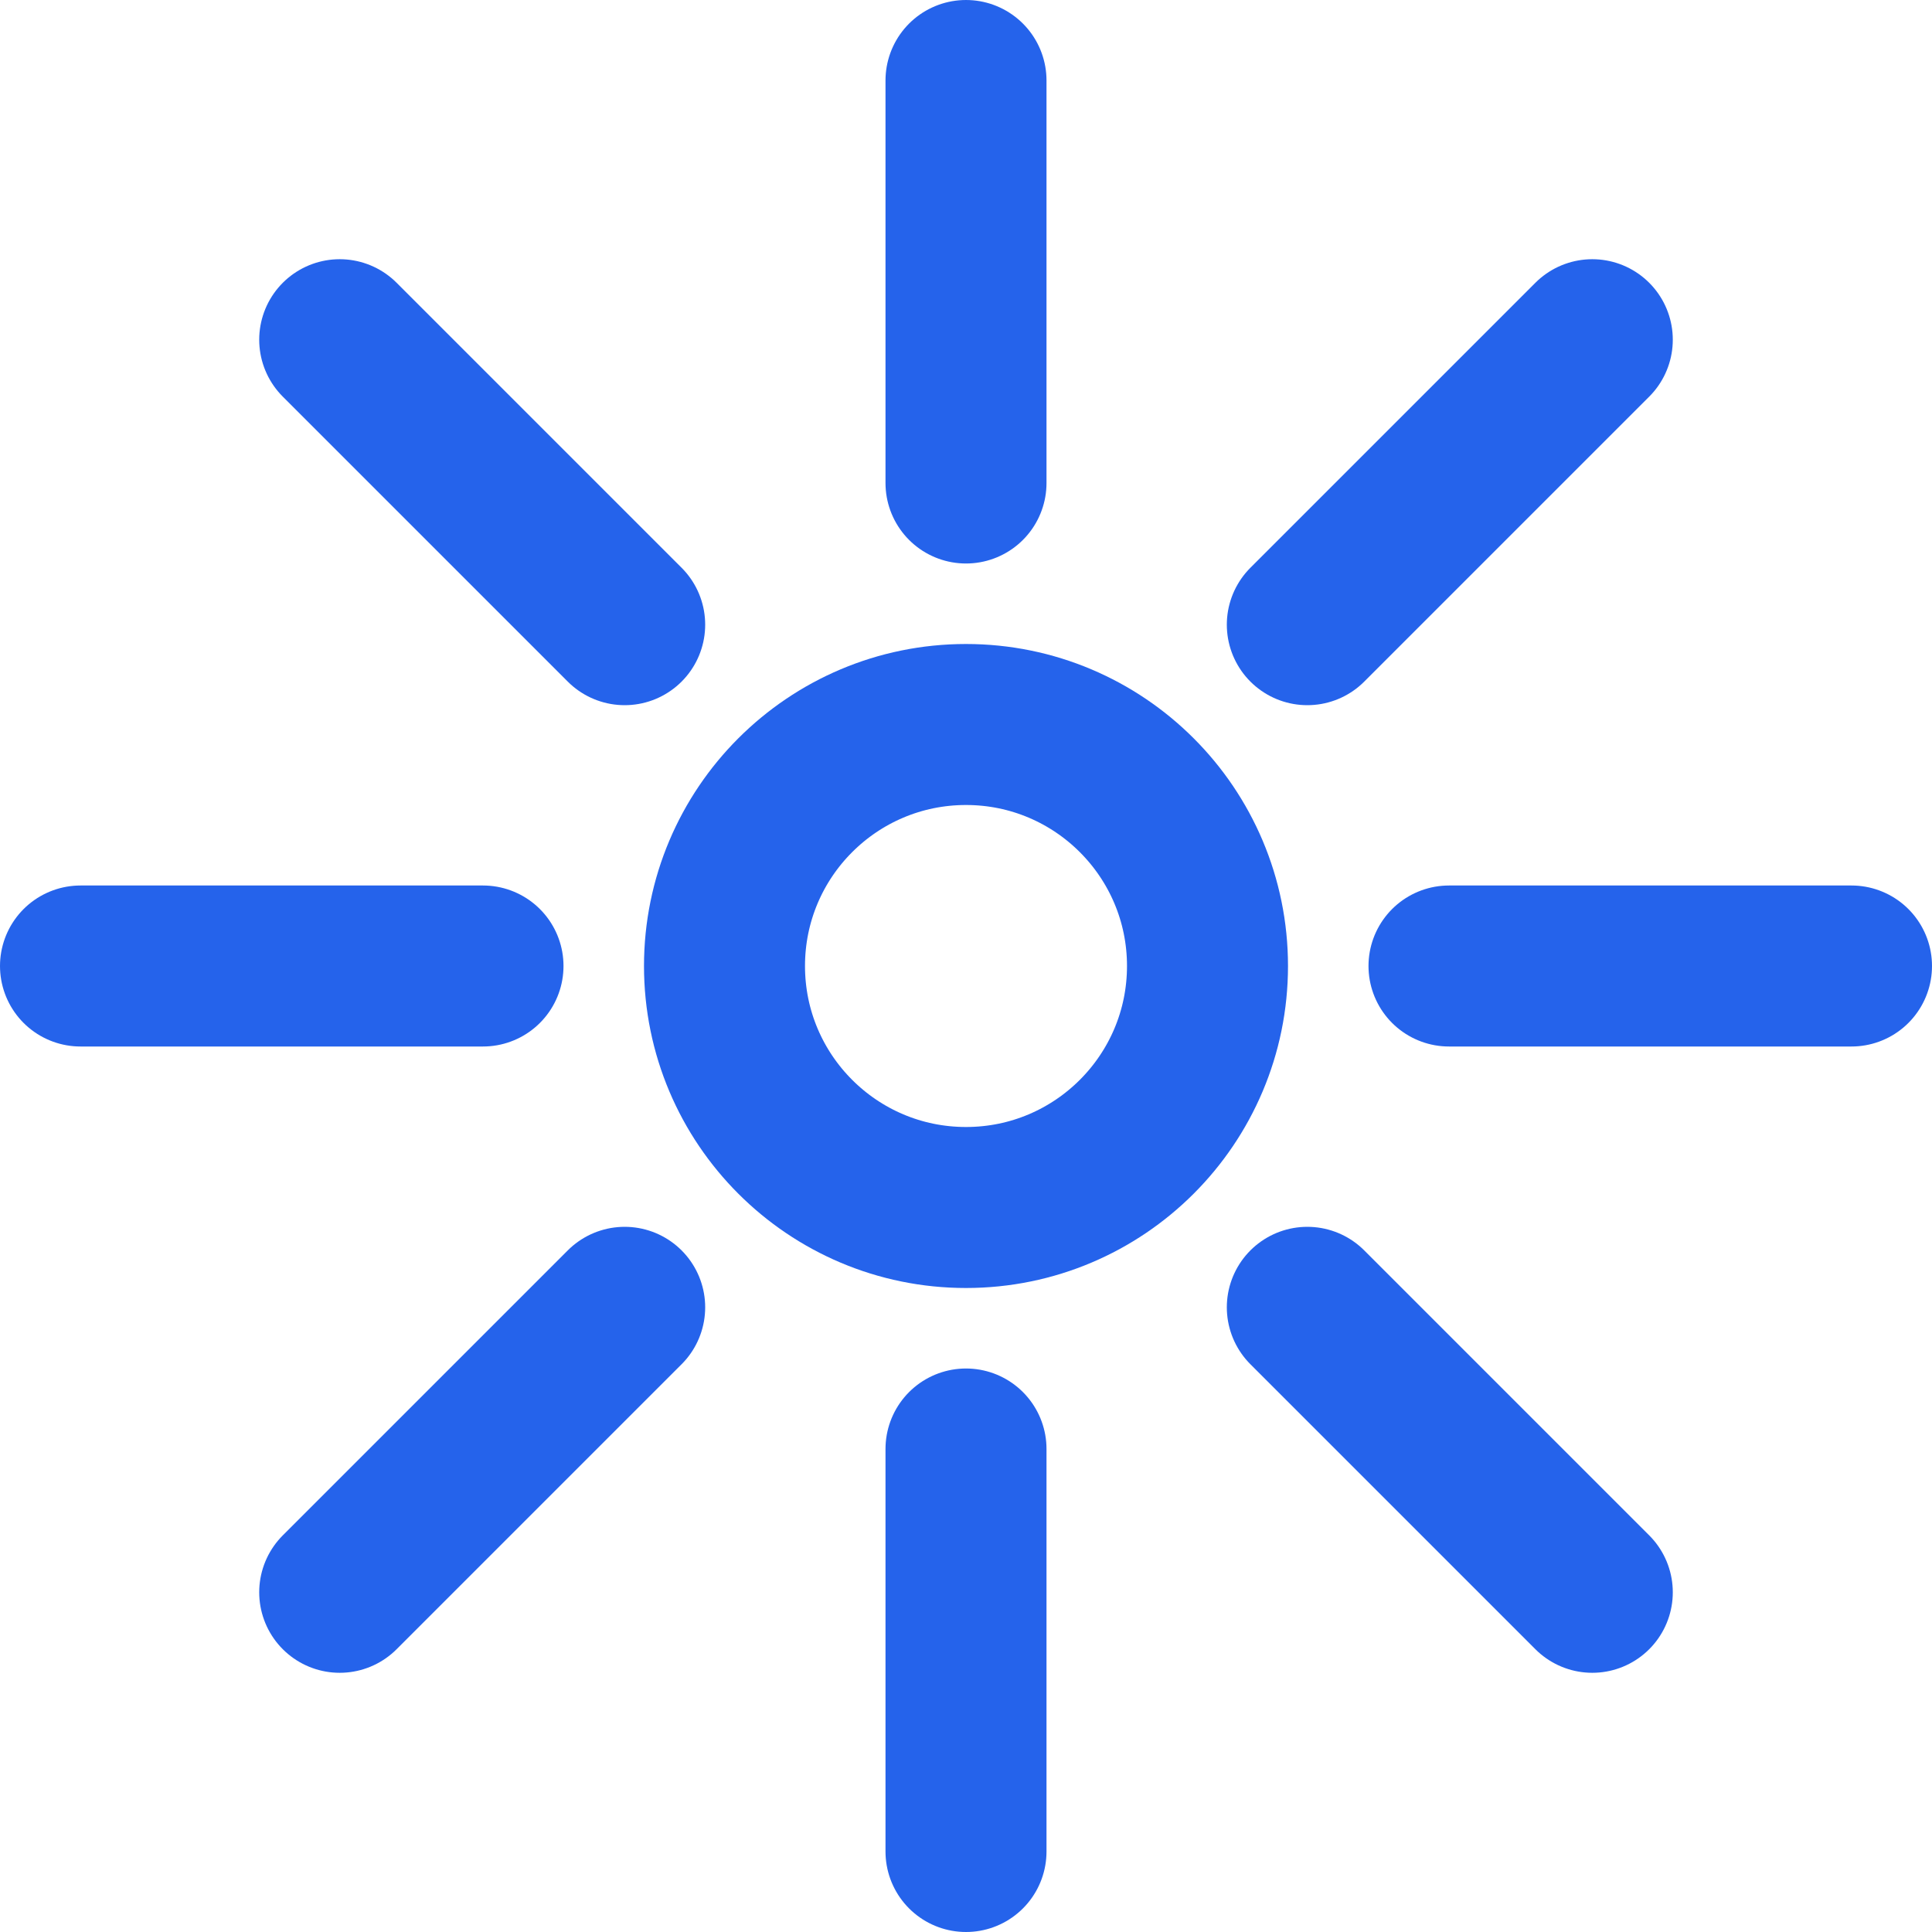
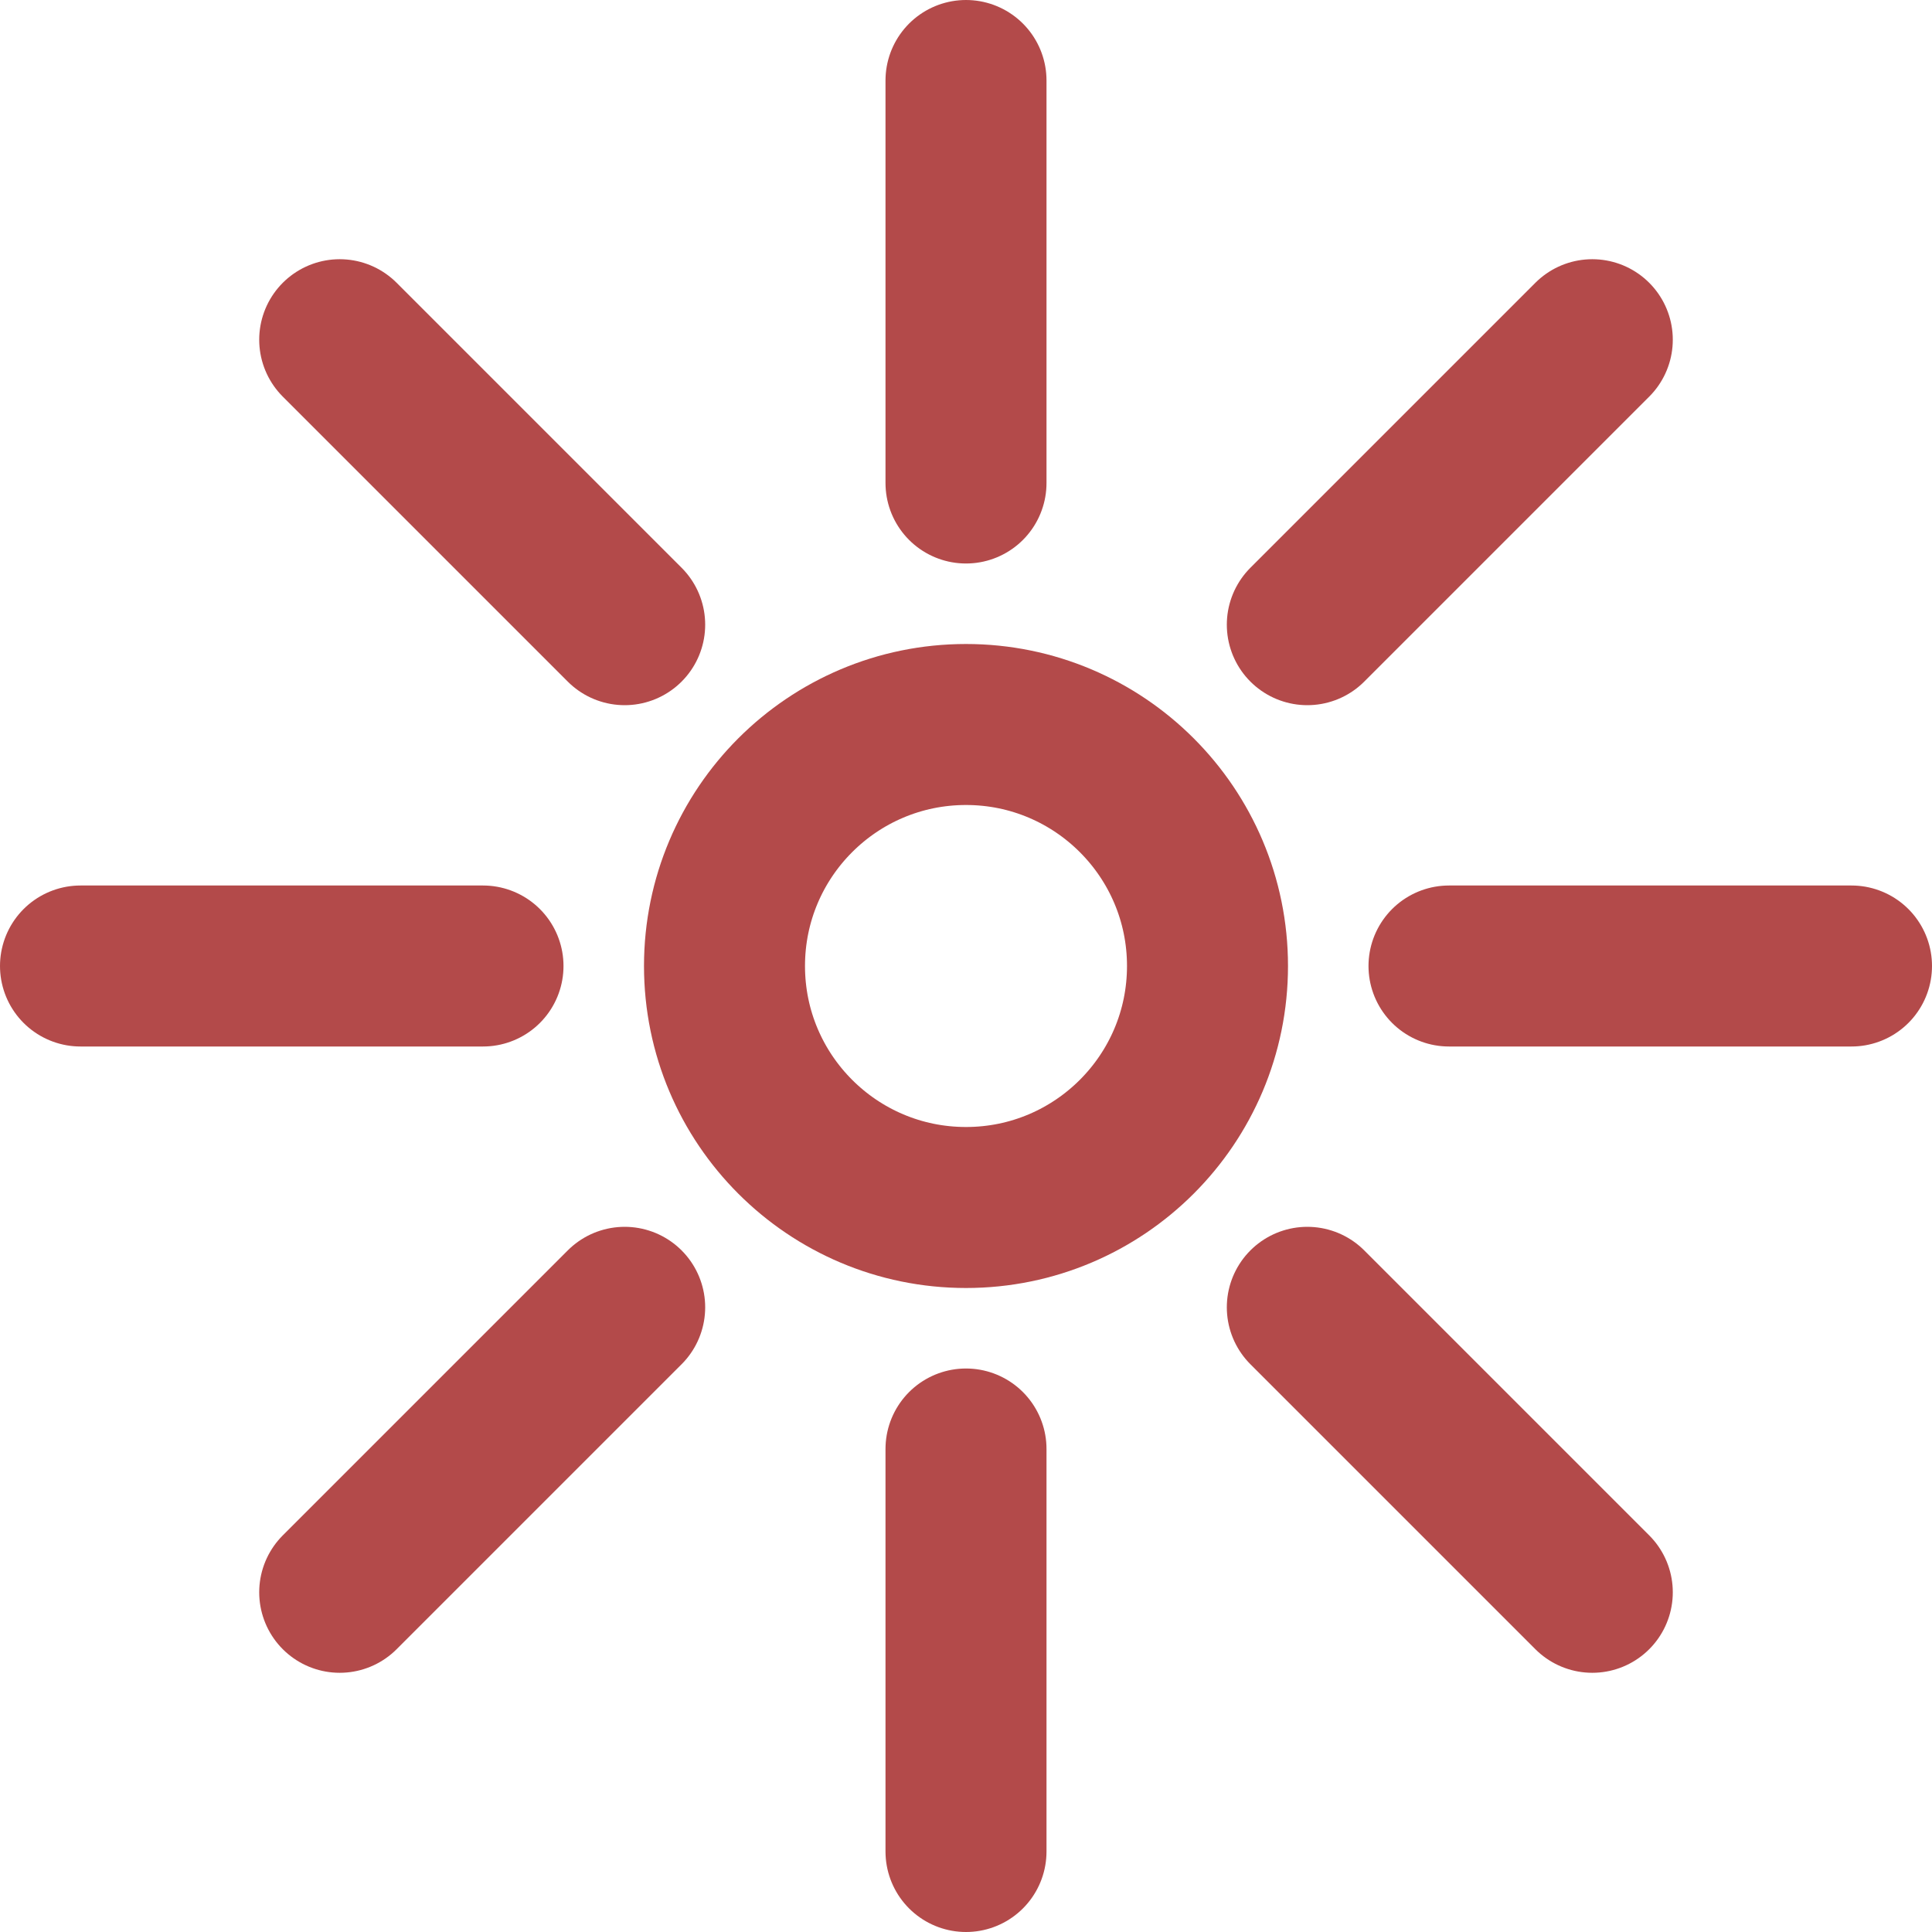
<svg xmlns="http://www.w3.org/2000/svg" width="24" height="24" viewBox="0 0 24 24" fill="none">
-   <circle cx="12" cy="12" r="3" stroke="#2563eb" stroke-width="2" />
-   <path d="M12 1V6M12 18V23M4.22 4.22L7.76 7.76M16.24 16.24L19.78 19.78M1 12H6M18 12H23M4.22 19.78L7.76 16.24M16.24 7.76L19.78 4.22" stroke="#2563eb" stroke-width="2" stroke-linecap="round" />
+   <circle cx="12" cy="12" r="3" stroke="#b34a4a" stroke-width="2" />
+   <path d="M12 1V6M12 18V23M4.22 4.22L7.76 7.76M16.24 16.24L19.78 19.78M1 12H6M18 12H23M4.22 19.78L7.76 16.24M16.24 7.76L19.78 4.22" stroke="#b34a4a" stroke-width="2" stroke-linecap="round" />
</svg>
